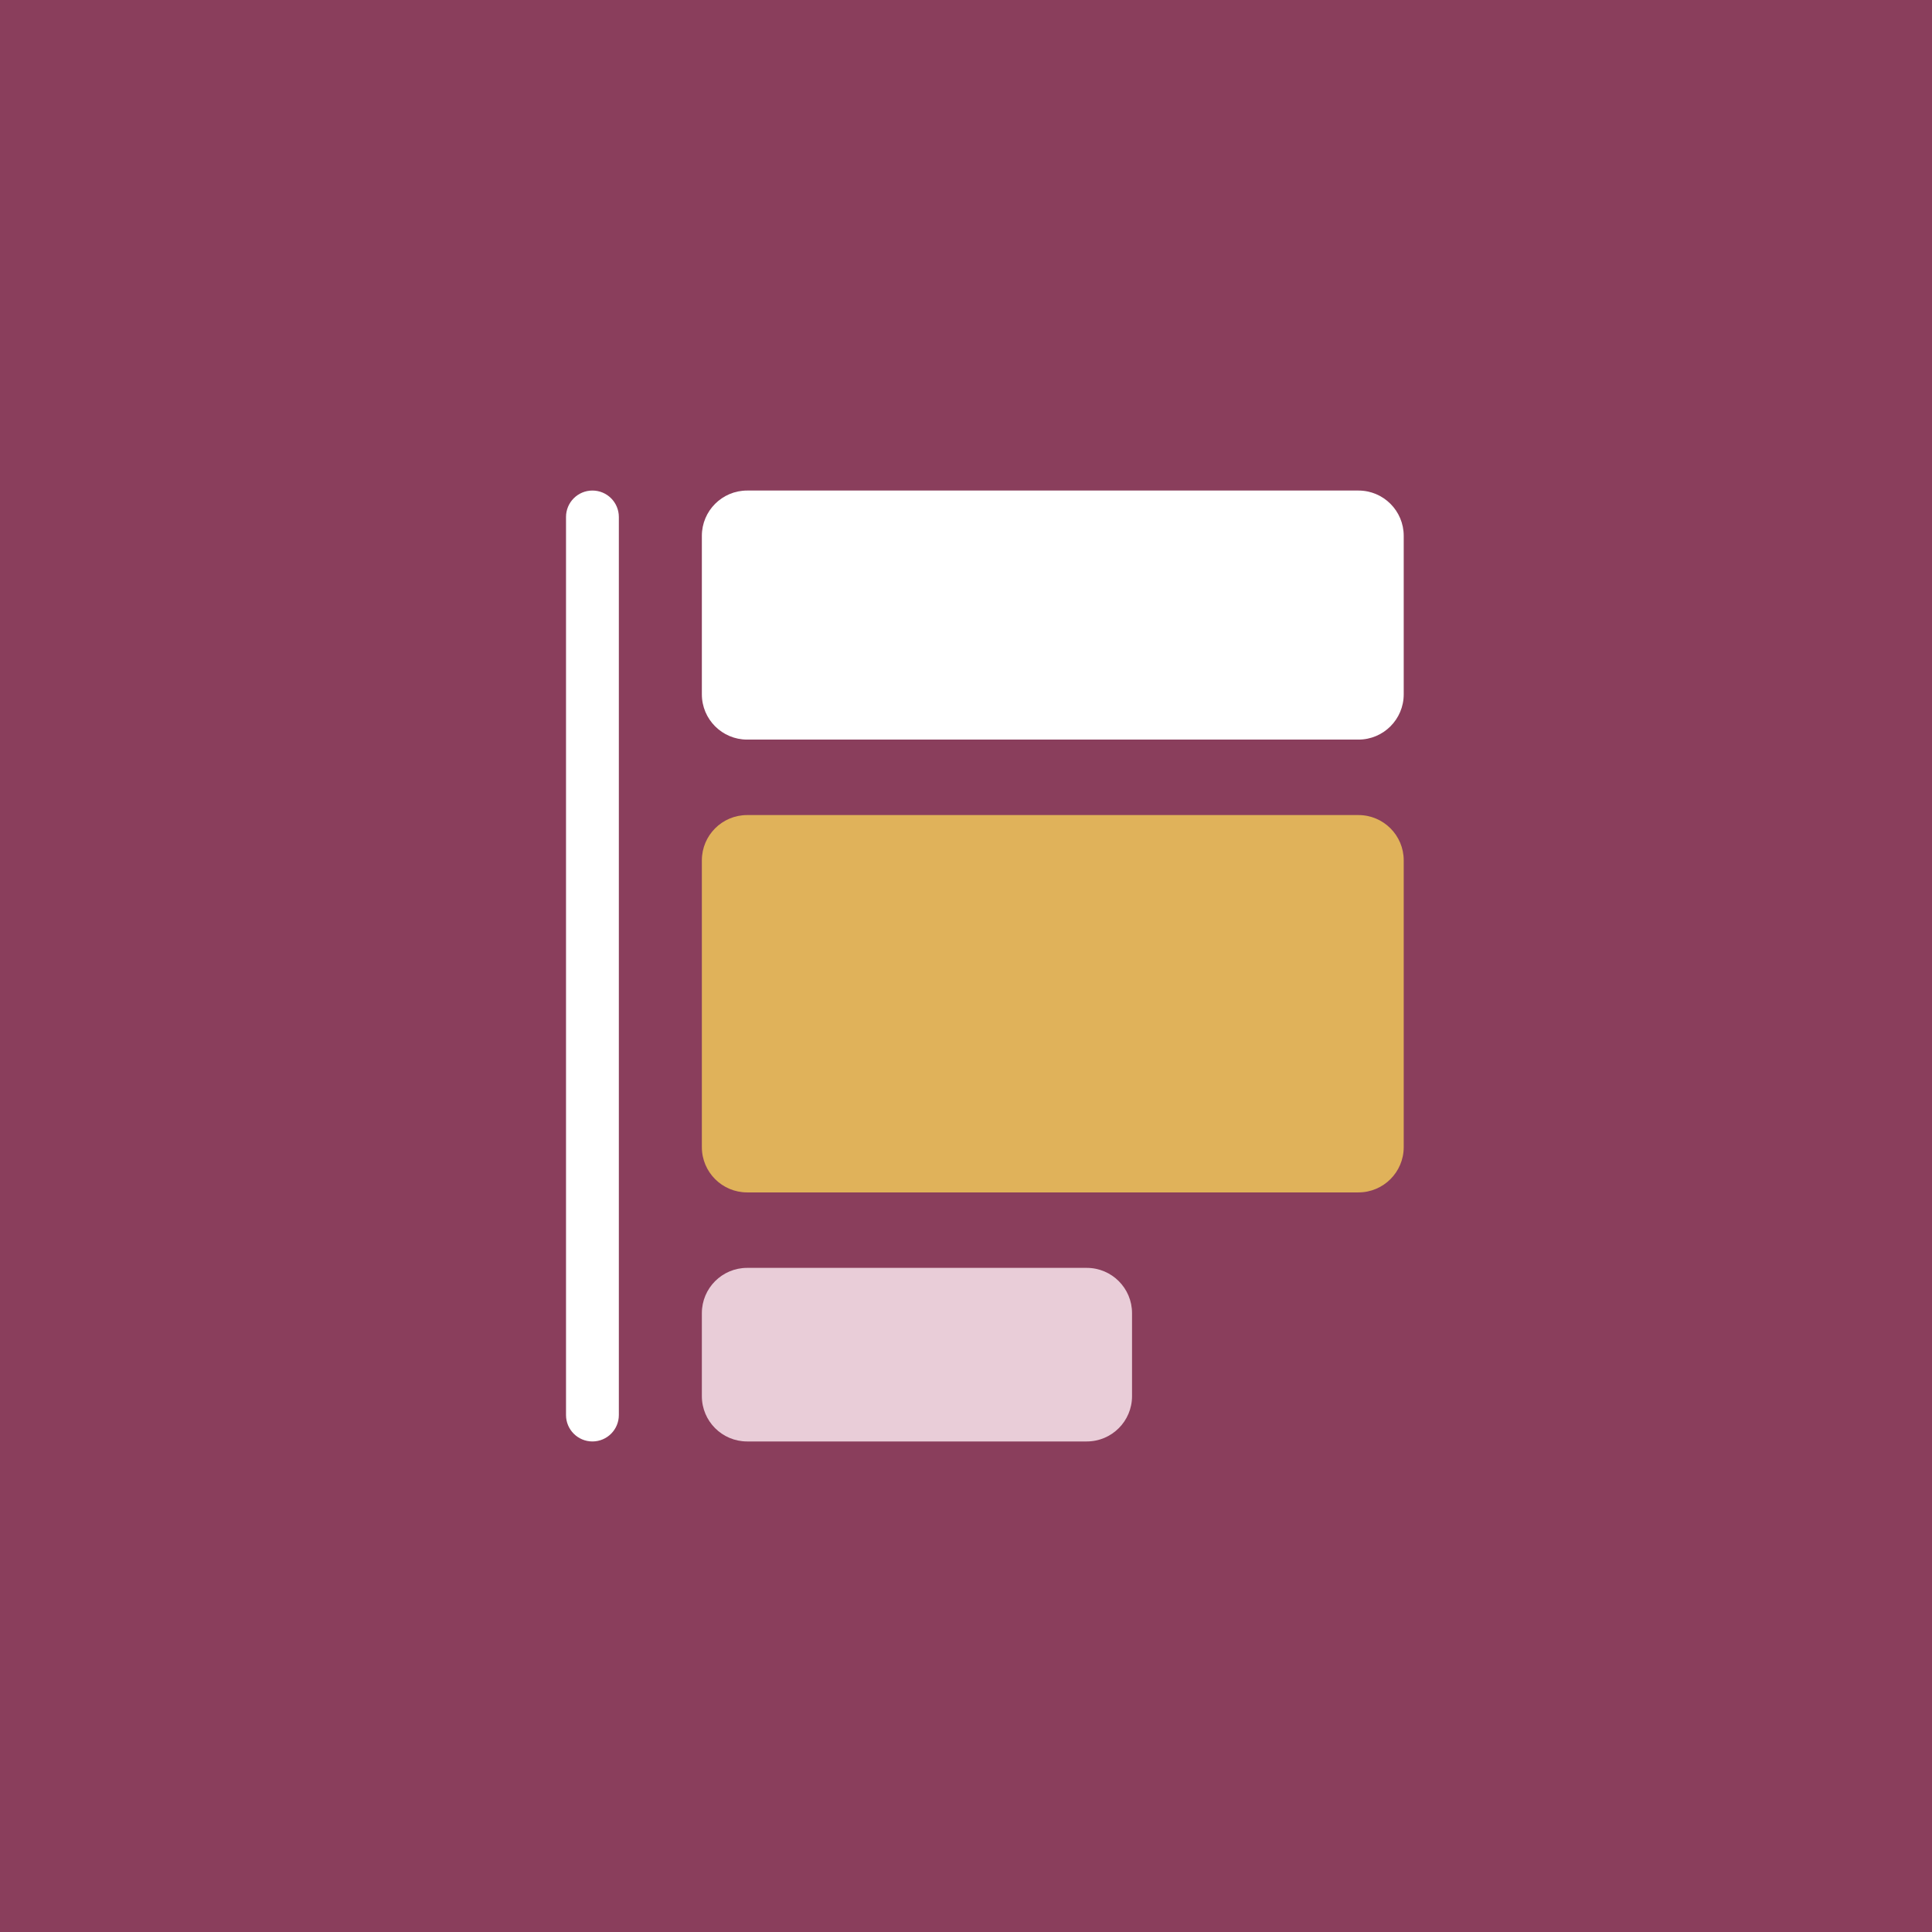
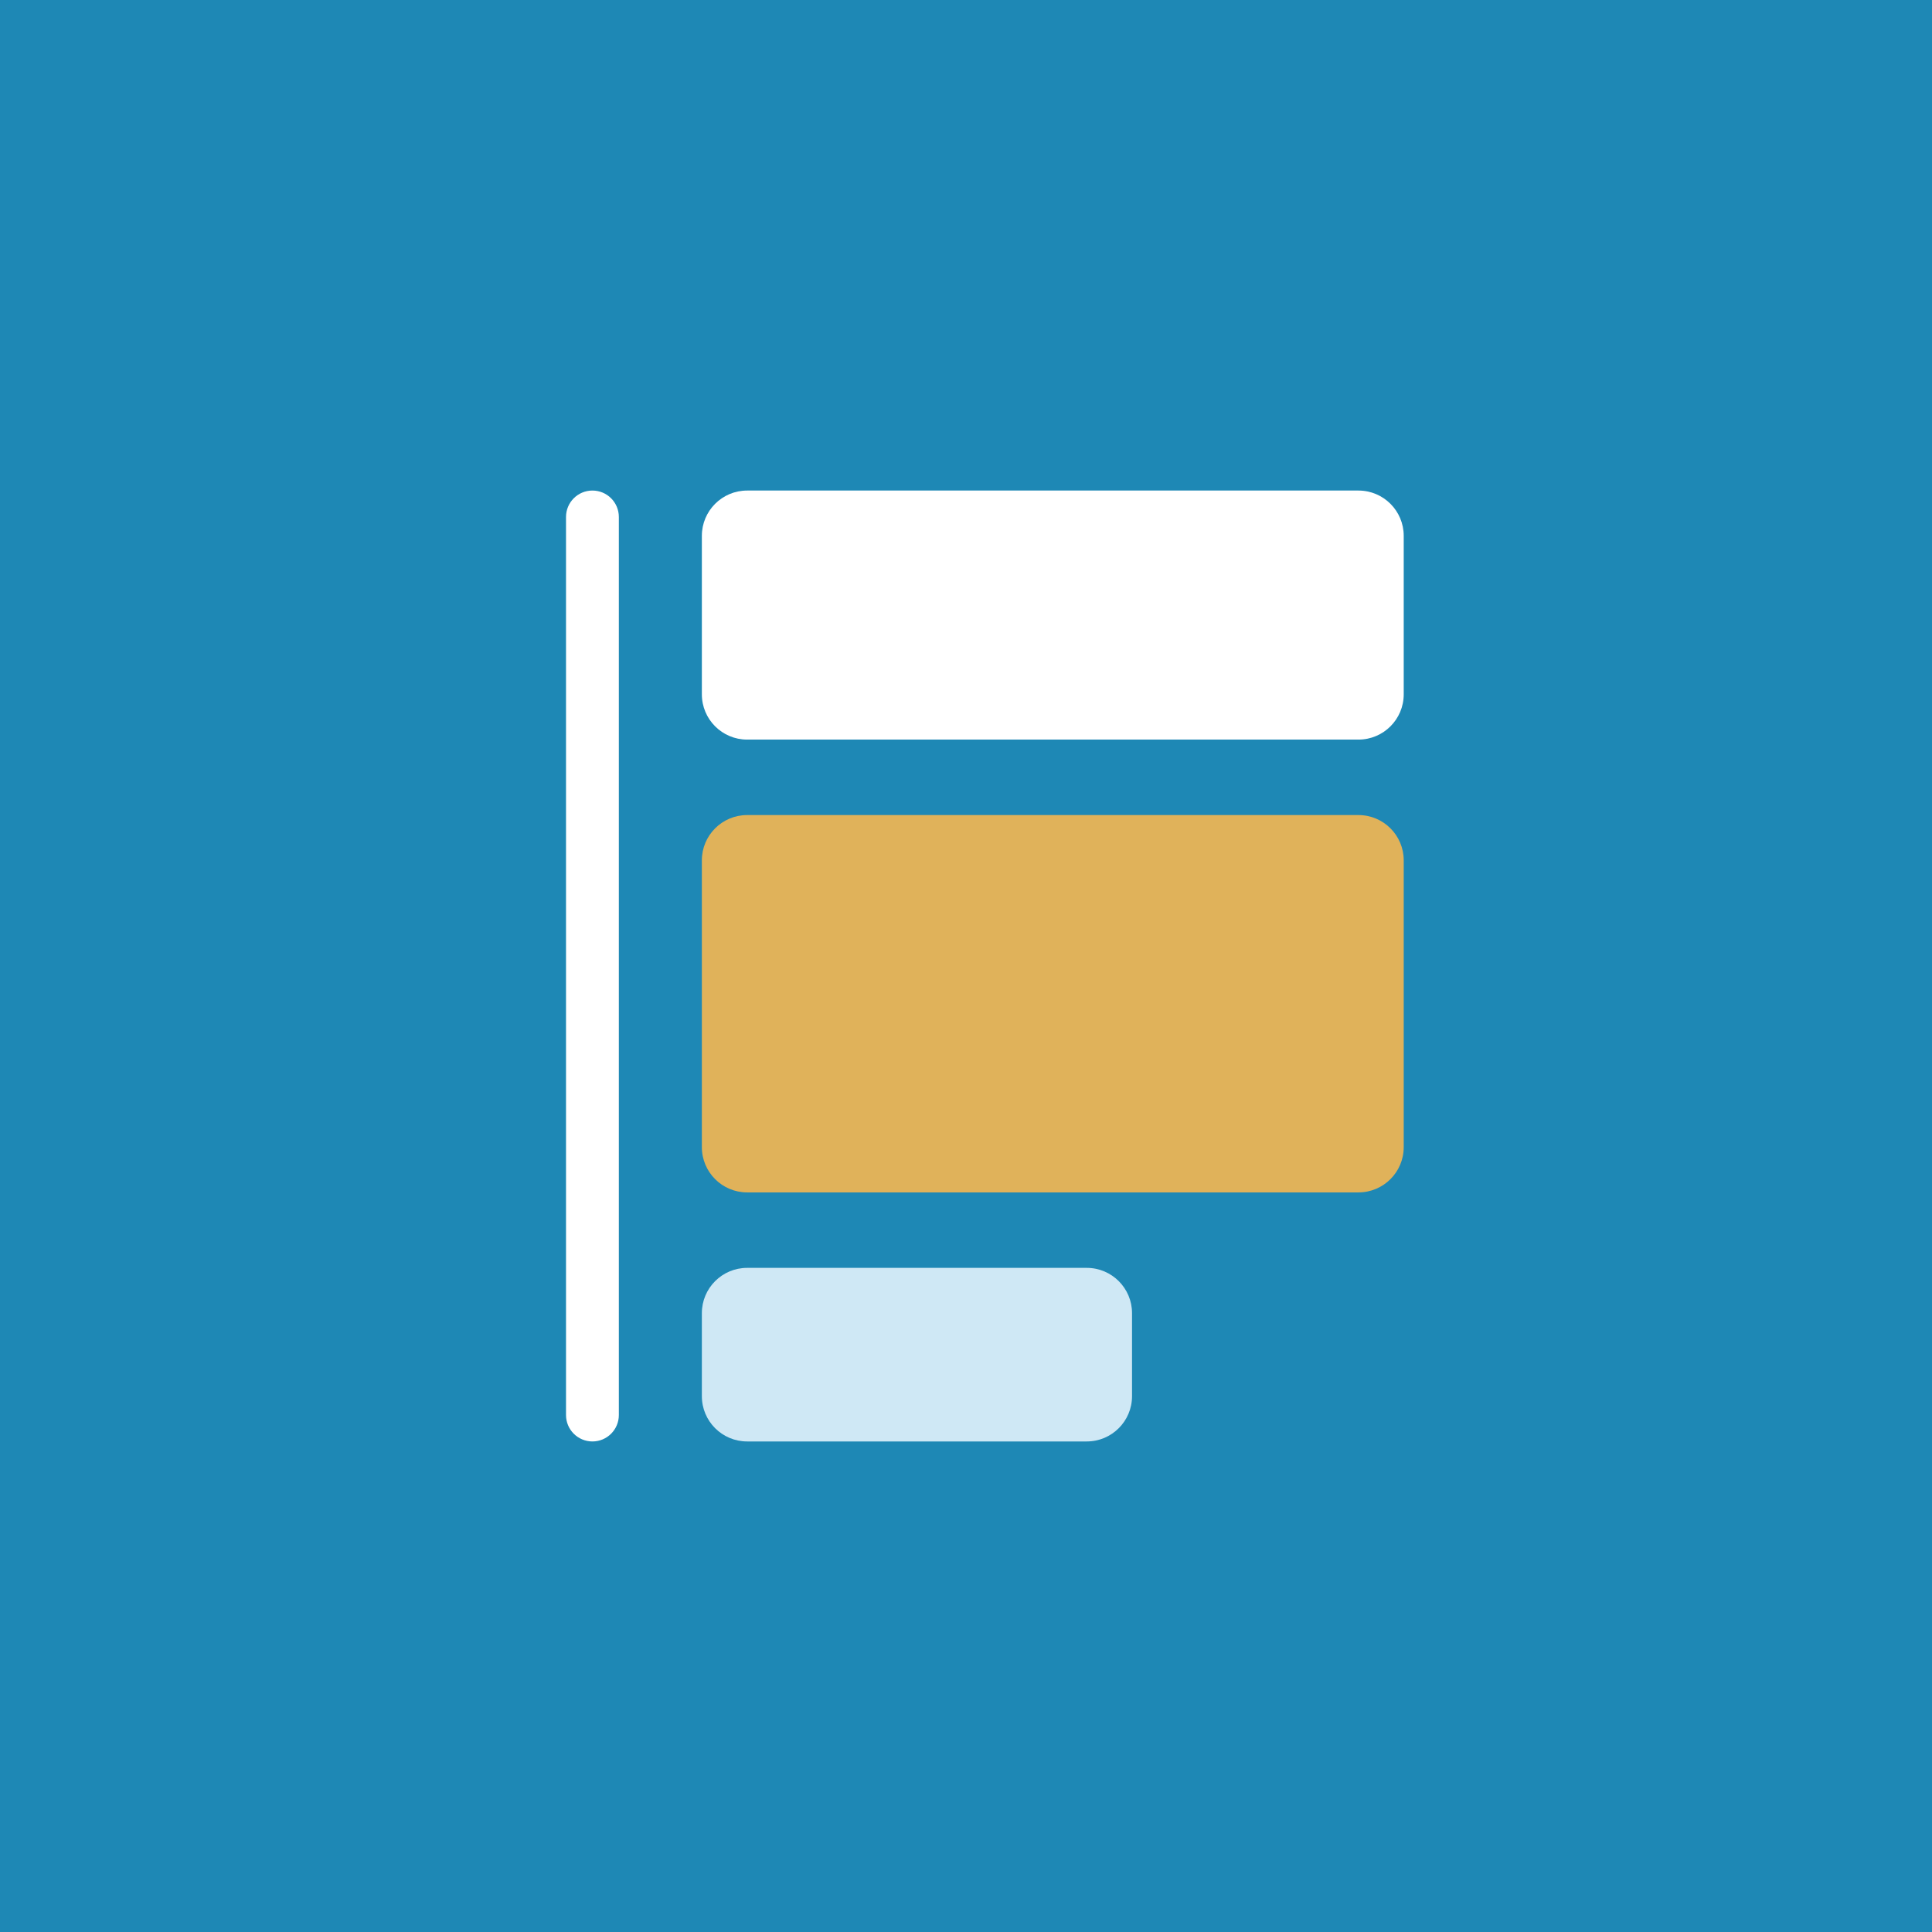
- <svg xmlns="http://www.w3.org/2000/svg" viewBox="0 0 512 512" role="img" aria-label="しおり">
-   <rect width="512" height="512" fill="#8A3E5C" />
+ <svg xmlns="http://www.w3.org/2000/svg" viewBox="0 0 512 512" role="img" aria-label="シオリ">
+   <rect width="512" height="512" fill="#1E88B5" />
  <rect x="150" y="130" width="14" height="252" rx="7" fill="#FFFFFF" />
  <rect x="186" y="130" width="186" height="66" rx="12" fill="#FFFFFF" />
  <rect x="186" y="216" width="186" height="100" rx="12" fill="#E0B25A" />
-   <rect x="186" y="336" width="114" height="46" rx="12" fill="#E9CDD8" />
+   <rect x="186" y="336" width="114" height="46" rx="12" fill="#CFE8F5" />
</svg>
